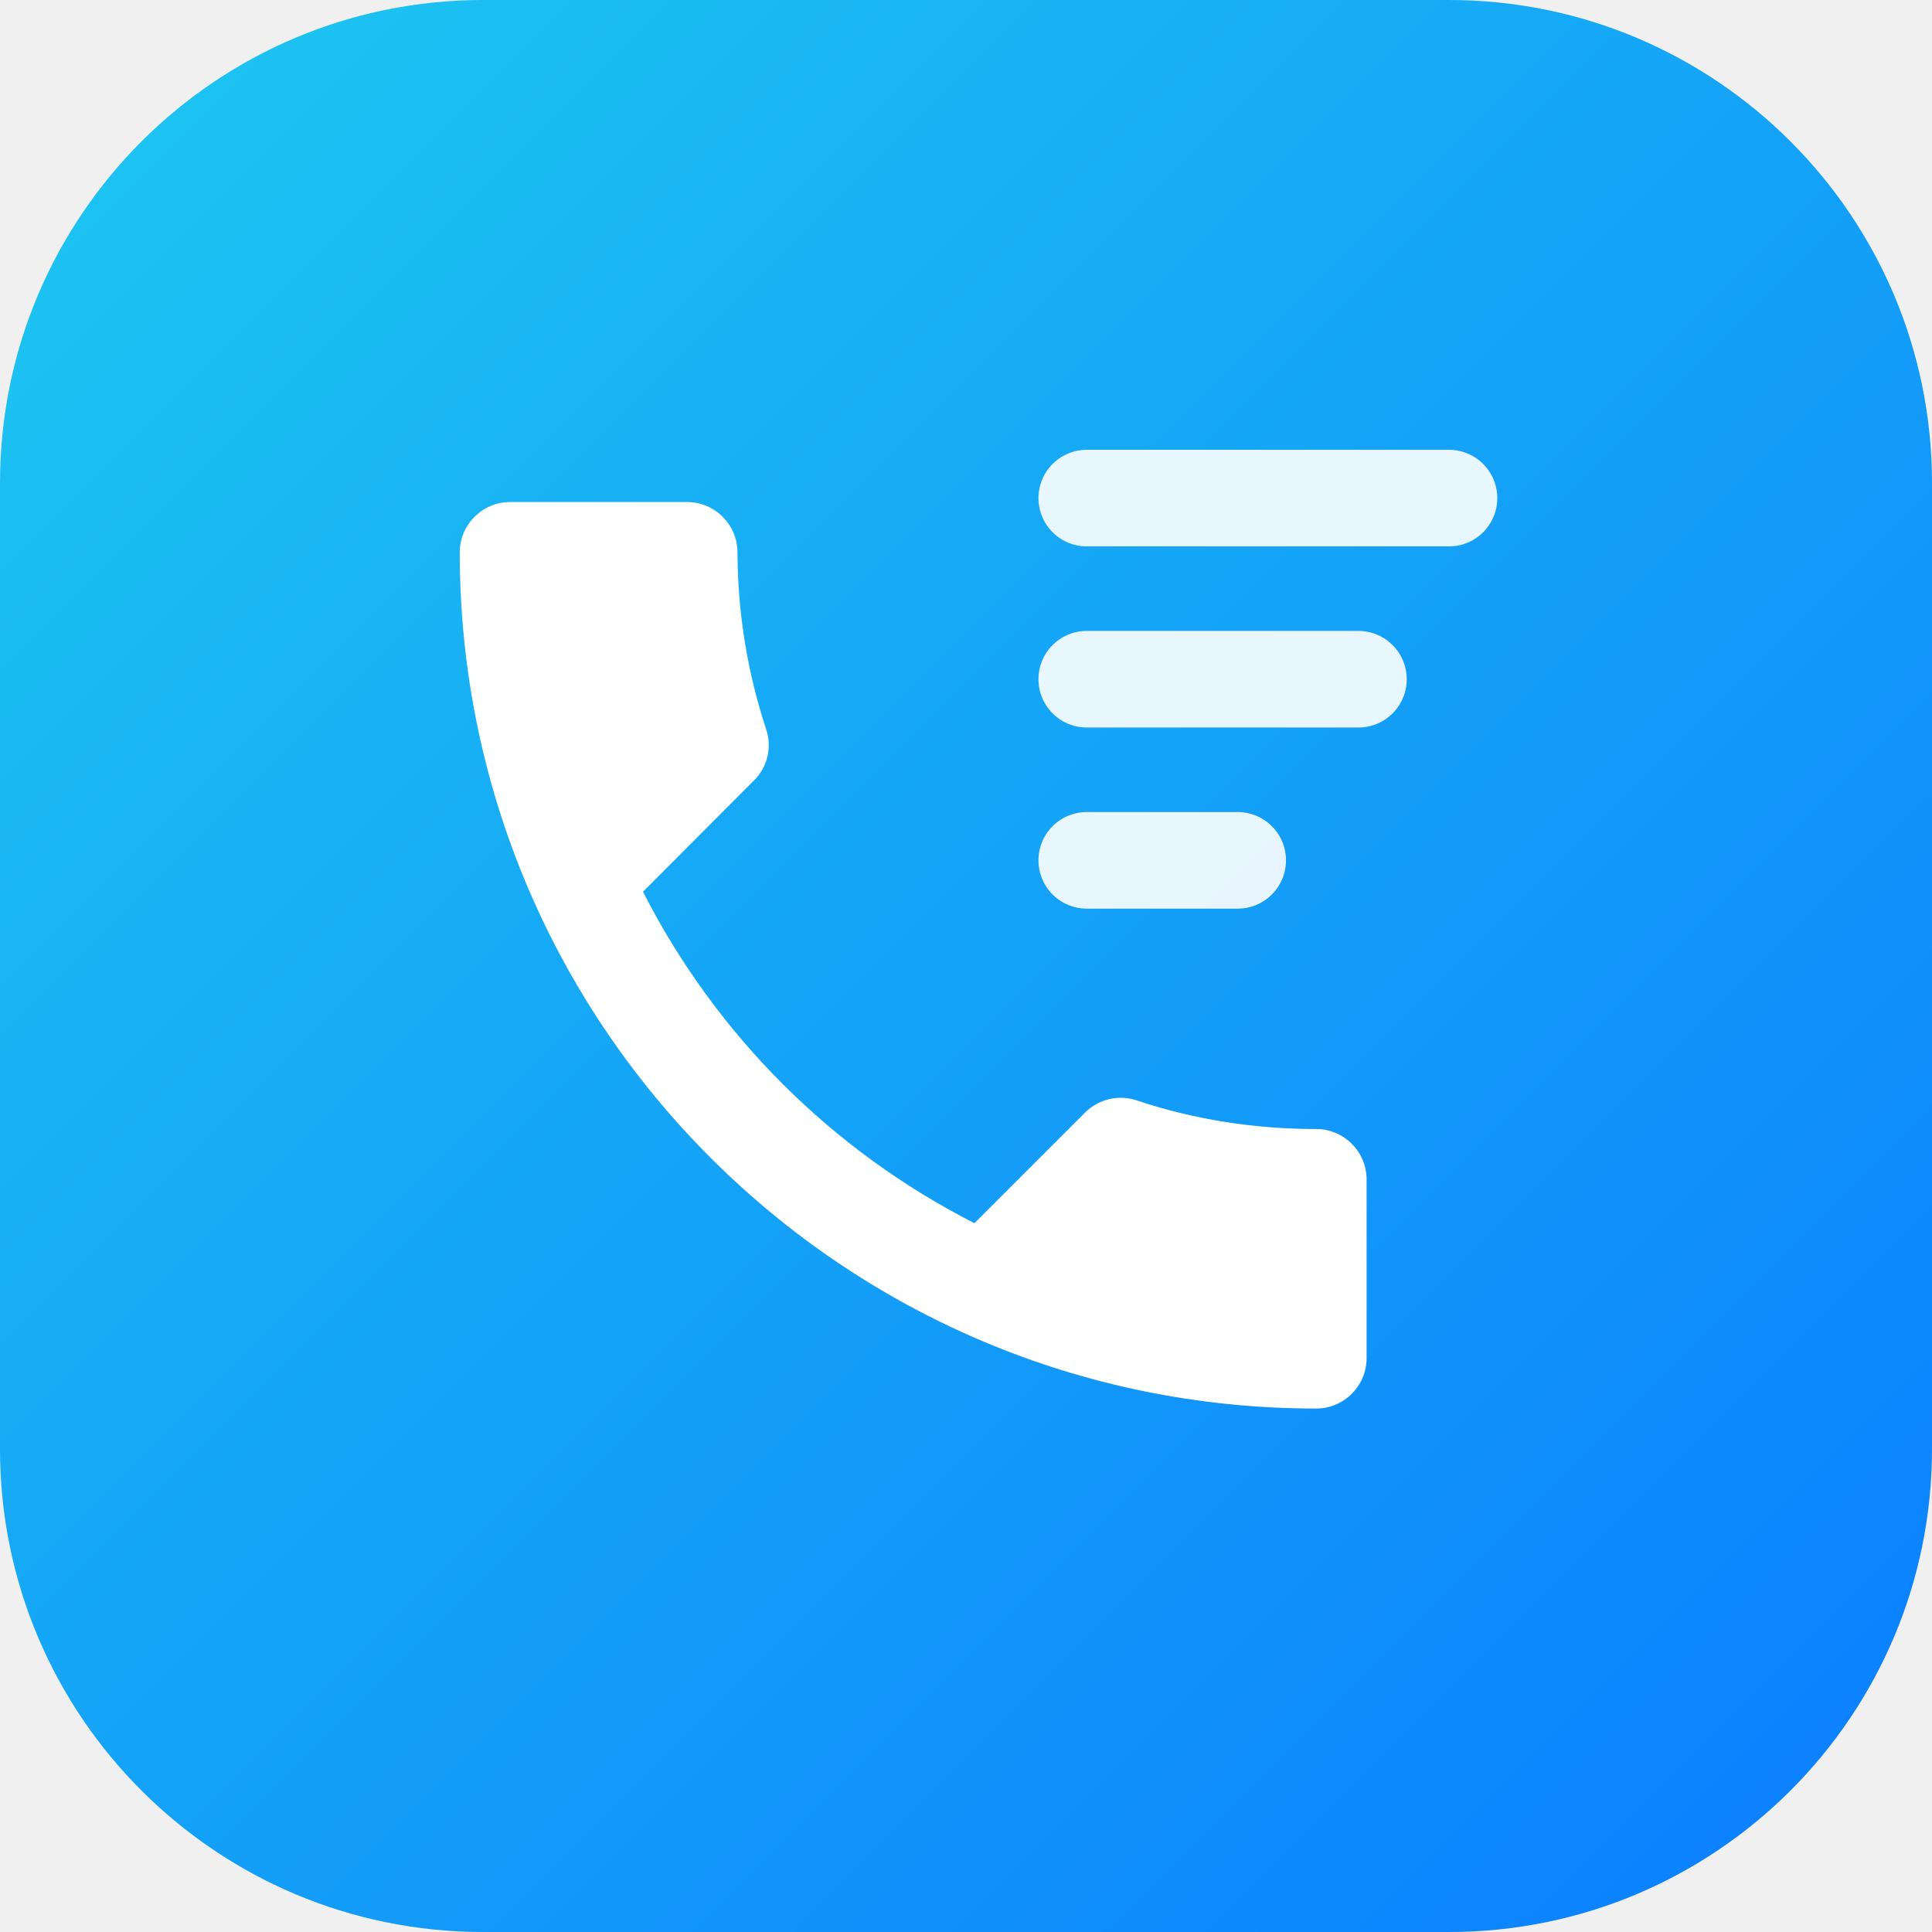
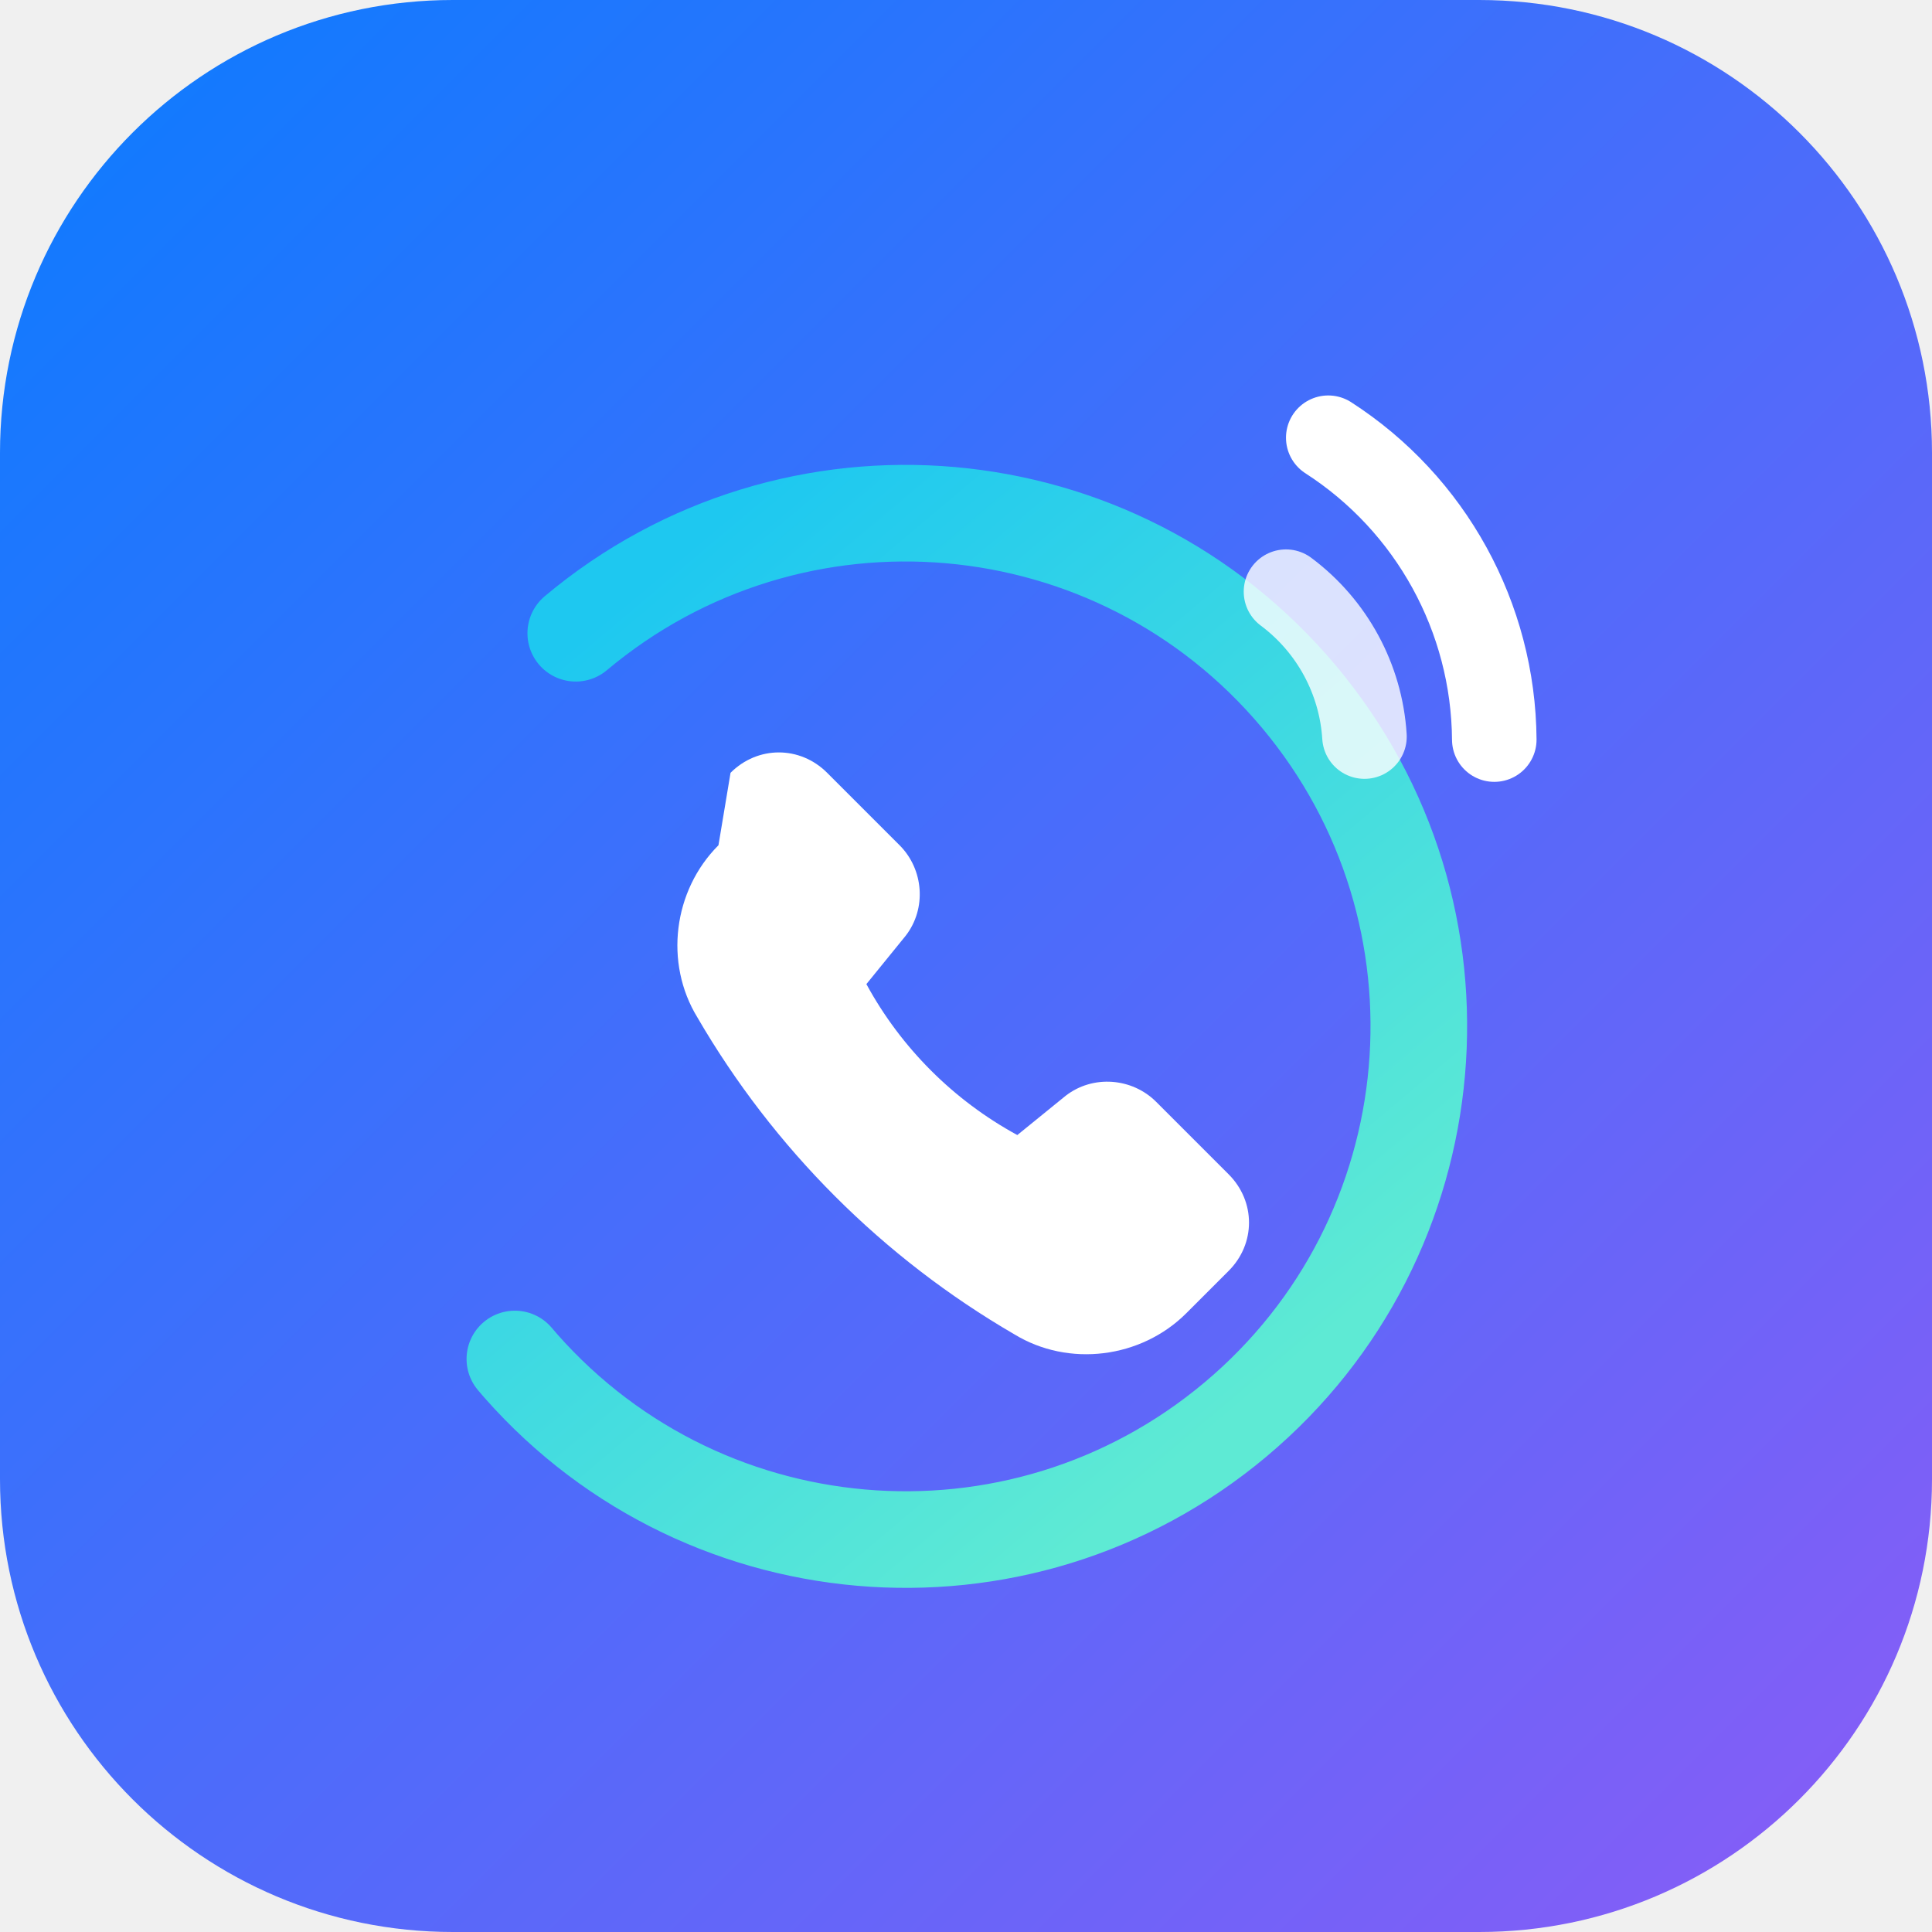
- <svg xmlns="http://www.w3.org/2000/svg" viewBox="0 0 64 64">
+ <svg xmlns="http://www.w3.org/2000/svg" viewBox="0 0 64 64" role="img" aria-label="CallAssist">
  <defs>
-     <linearGradient id="g" x1="0" y1="0" x2="1" y2="1">
-       <stop offset="0" stop-color="#1ec8f0" />
-       <stop offset="1" stop-color="#0a7cff" />
+     <linearGradient id="bg" x1="0" y1="0" x2="1" y2="1">
+       <stop offset="0" stop-color="#0a7cff" />
+       <stop offset="1" stop-color="#8b5cf6" />
+     </linearGradient>
+     <linearGradient id="ring" x1="0" y1="0" x2="1" y2="0">
+       <stop offset="0" stop-color="#5eead4" />
+       <stop offset="1" stop-color="#1ec8f0" />
    </linearGradient>
  </defs>
-   <rect width="64" height="64" rx="16" fill="url(#g)" />
-   <path d="M43.6 37.4c-2.1 0-4.1-.33-5.95-.95a1.67 1.67 0 0 0-1.7.4l-3.67 3.67a25.1 25.1 0 0 1-10.98-10.98l3.67-3.68c.46-.45.6-1.1.42-1.67A18.9 18.9 0 0 1 24.43 18.3c0-.92-.75-1.67-1.67-1.67H16.9c-.92 0-1.67.75-1.67 1.67 0 15.66 12.7 28.36 28.37 28.36.92 0 1.67-.75 1.67-1.67v-5.92c0-.92-.75-1.67-1.67-1.67Z" fill="#fff" />
-   <path d="M36 16.5h12M36 22.5h9M36 28.5h5" stroke="#fff" stroke-width="3.2" stroke-linecap="round" opacity=".9" />
+   <rect width="64" height="64" rx="15" fill="url(#bg)" />
+   <circle cx="30" cy="34" r="17" fill="none" stroke="url(#ring)" stroke-width="3.2" stroke-linecap="round" stroke-dasharray="80 27" transform="rotate(-130 30 34)" />
+   <path fill="#fff" d="M24.2 25.6c.9-.9 2.3-.9 3.2 0l2.4 2.4c.8.8.9 2.1.2 3l-1.3 1.6a12.5 12.5 0 0 0 5 5l1.6-1.3c.9-.7 2.2-.6 3 .2l2.4 2.4c.9.9.9 2.3 0 3.2l-1.4 1.4c-1.5 1.5-3.9 1.8-5.7.7a29 29 0 0 1-10.5-10.5c-1.1-1.8-.8-4.2.7-5.7z" />
+   <path d="M44 14.5a12 12 0 0 1 5.5 10" fill="none" stroke="#fff" stroke-width="2.8" stroke-linecap="round" />
+   <path d="M42.6 19.6a6.5 6.5 0 0 1 2.6 4.8" fill="none" stroke="#fff" stroke-width="2.8" stroke-linecap="round" opacity=".8" />
</svg>
